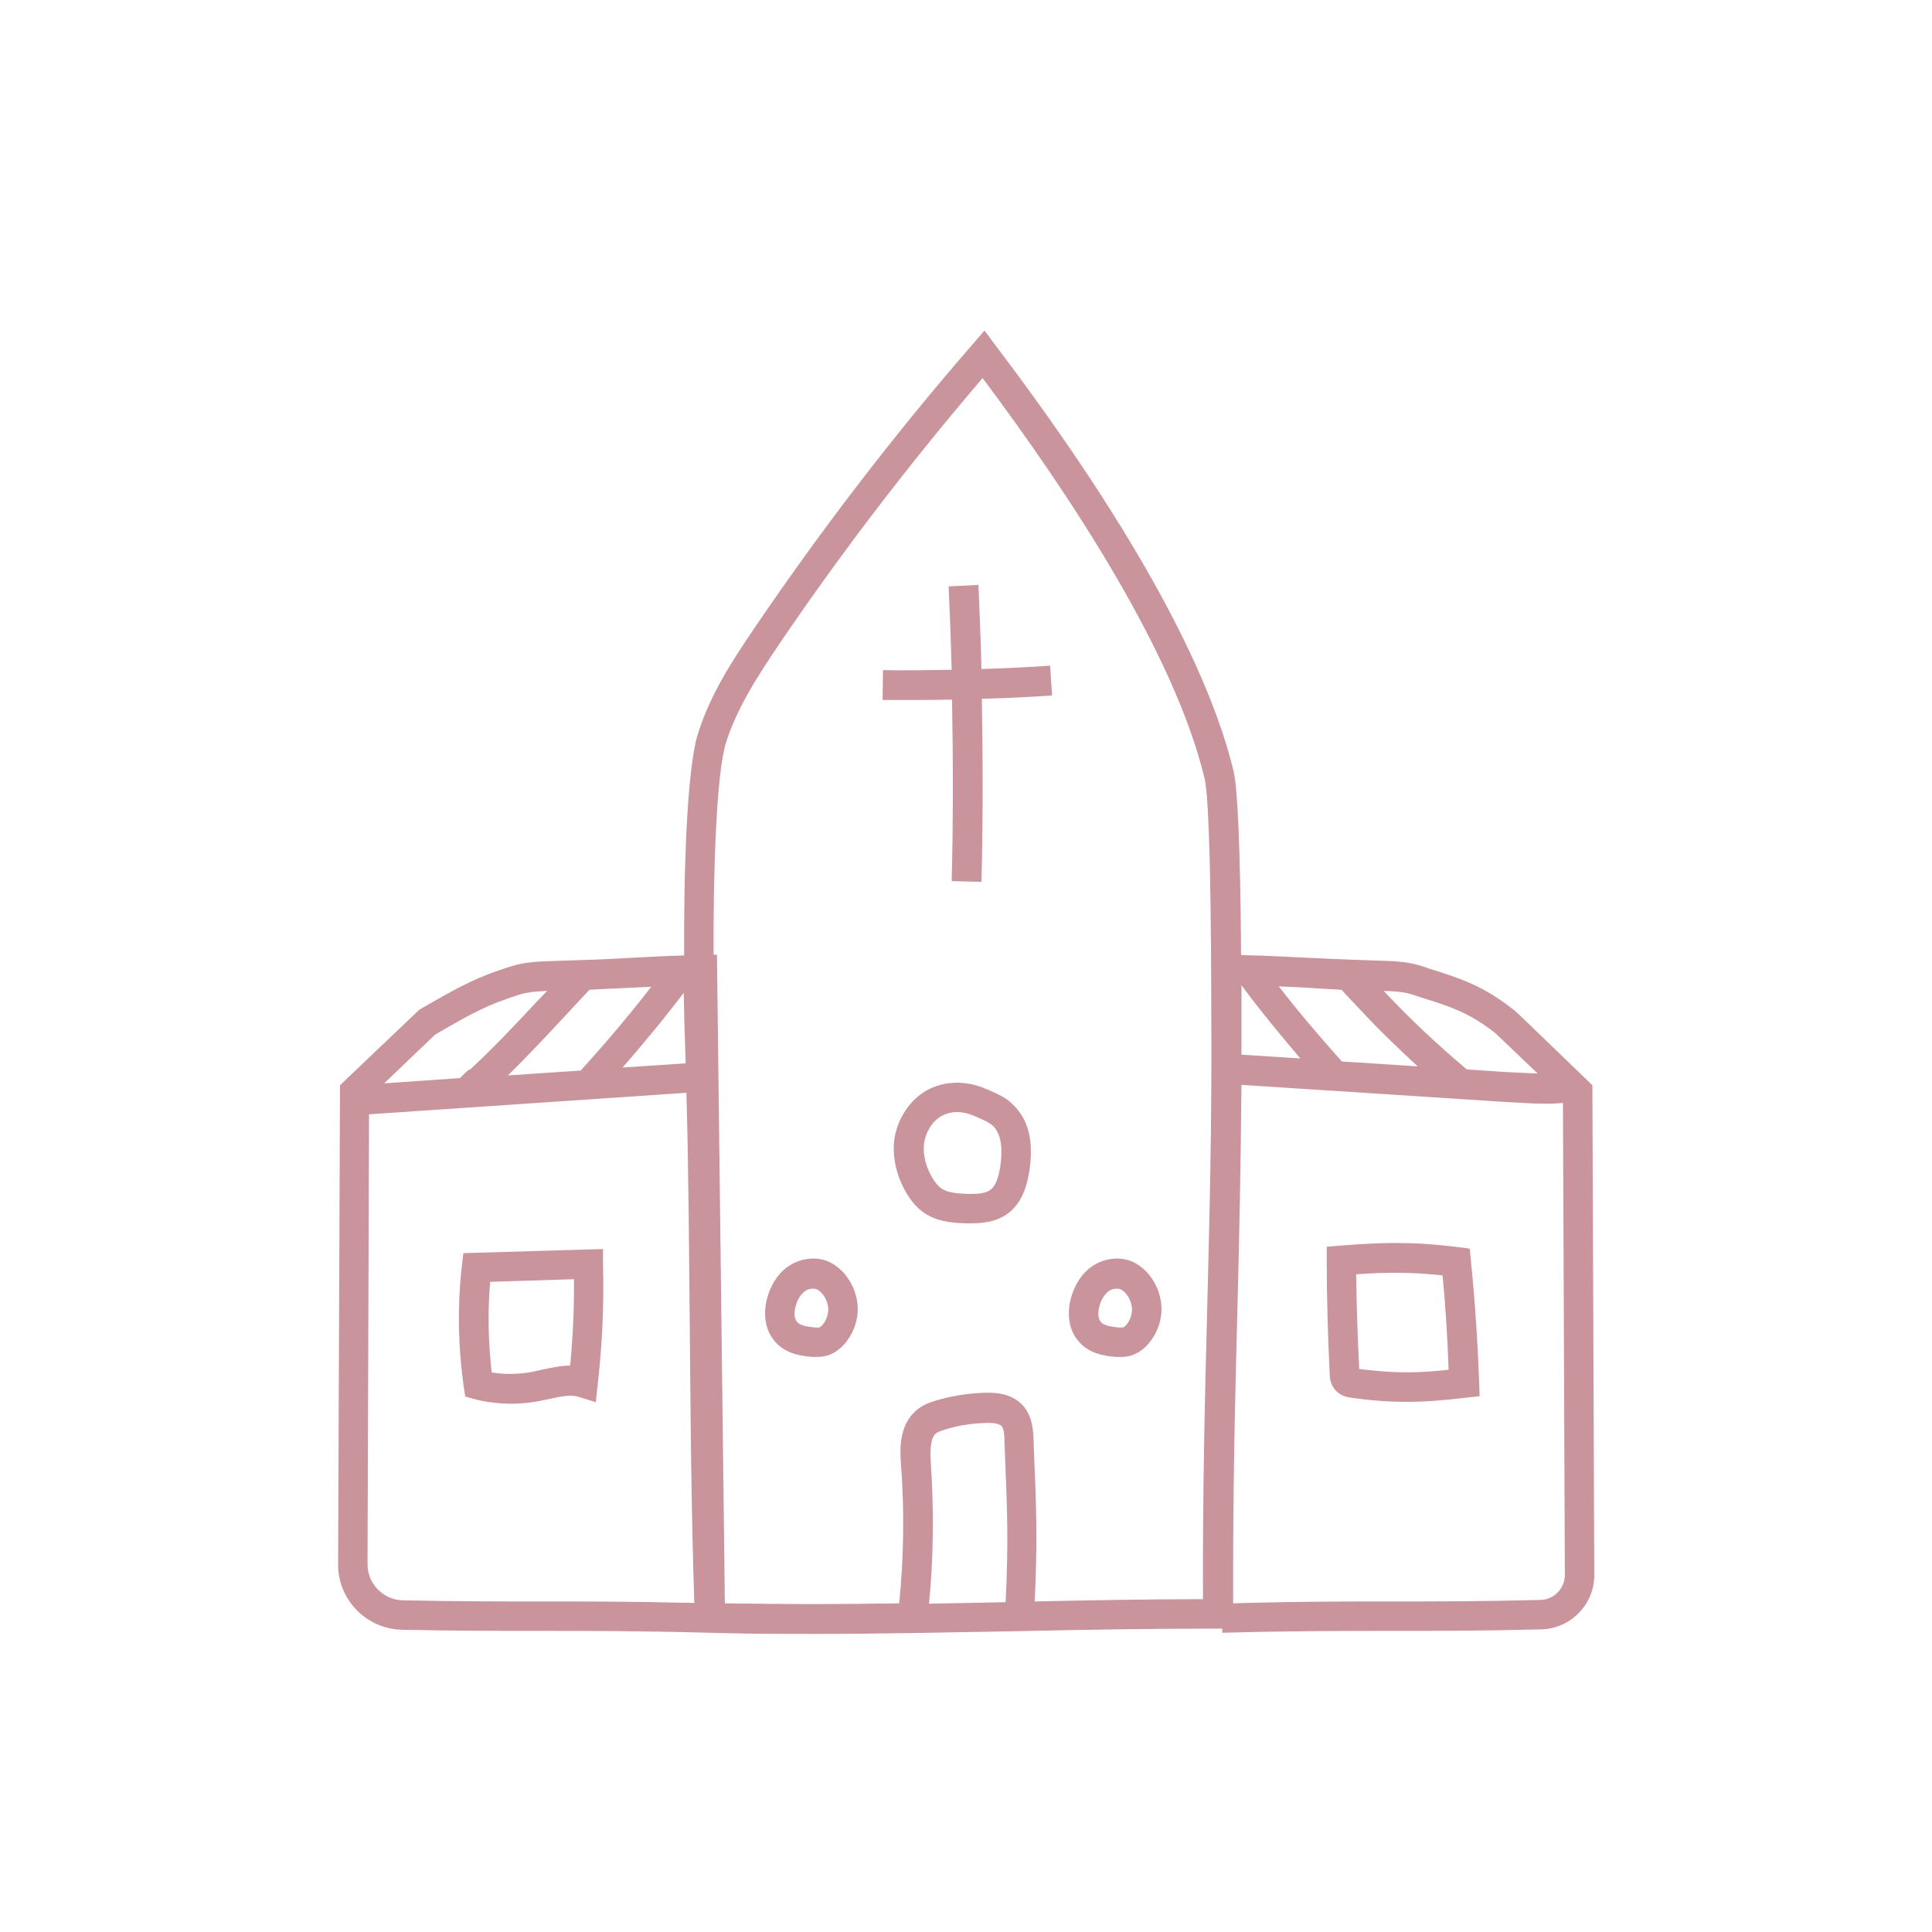
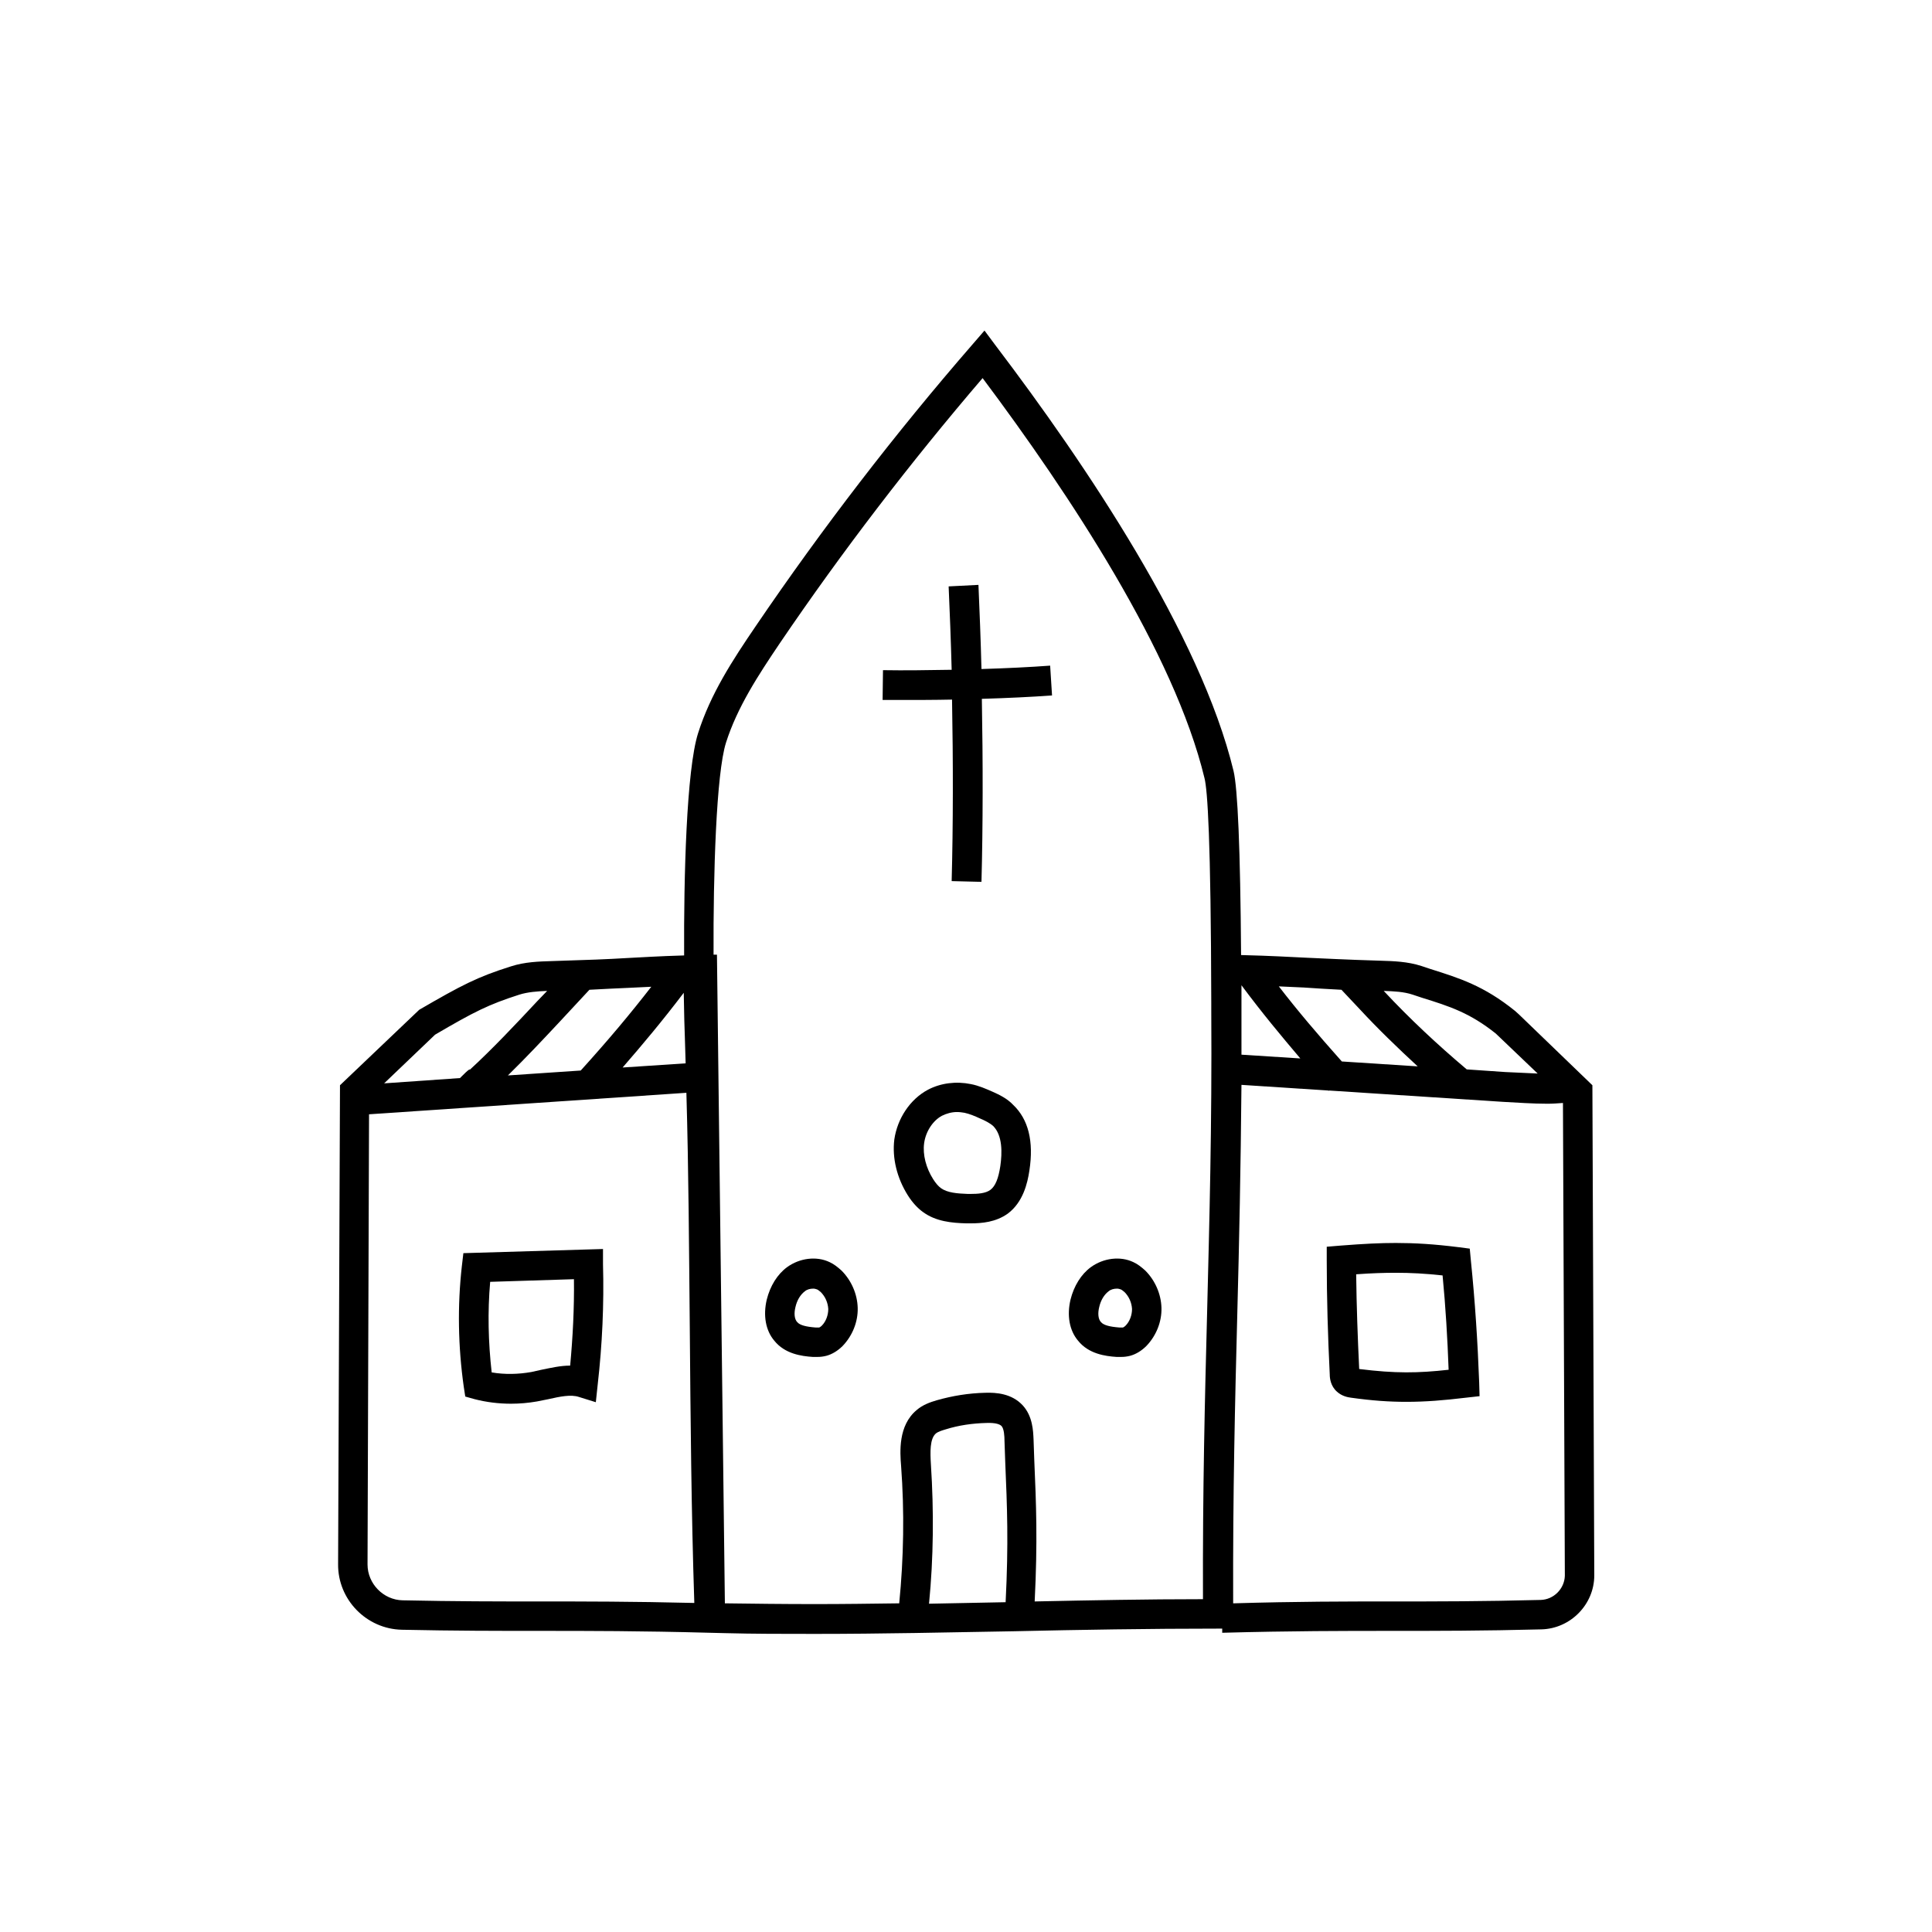
- <svg xmlns="http://www.w3.org/2000/svg" version="1.1" id="Layer_1" x="0px" y="0px" width="512px" height="512px" viewBox="0 0 512 512" enable-background="new 0 0 512 512" xml:space="preserve">
+ <svg xmlns="http://www.w3.org/2000/svg" class="icono" version="1.1" id="Layer_1" x="0px" y="0px" width="512px" height="512px" viewBox="0 0 512 512" enable-background="new 0 0 512 512" xml:space="preserve">
  <g>
-     <path fill="#ca949c" d="M106.5,431.9c14.1,0.3,25.4,0.3,36.5,0.3c13.1,0,26.6,0,45.1,0.5l4.1,0.1l0,0c7.5,0.2,15.3,0.2,23.8,0.2   c17.6,0,35.4-0.4,52.6-0.7c17.7-0.4,35.9-0.7,54.3-0.7h1l0,1.1c18.5-0.5,32-0.5,45.1-0.5c11.8,0,24,0,39.5-0.4   c7.7-0.2,14-6.6,14-14.3L422,287.6l-19.5-18.8l-1-0.9c-8.3-6.7-14.8-8.7-22.4-11.1l-2.4-0.8c-3.7-1.2-7.5-1.3-10.8-1.4   c-9.9-0.3-14.9-0.6-19.8-0.8c-4.4-0.2-9-0.5-17.2-0.7c-0.2-28.2-0.9-44.2-2-48.8c-8.7-36-39.1-81.2-63.1-112.8l-2.9-3.9l-3.2,3.7   c-20.5,23.6-39.8,48.7-57.4,74.6c-6.2,9.1-12,18-15.3,28.4c-3.1,9.8-3.8,38.2-3.7,58.9c-6.9,0.2-11.2,0.5-15.3,0.7   c-4.9,0.3-10,0.5-19.8,0.8c-3.3,0.1-7.1,0.2-10.8,1.4c-8.9,2.8-13.1,5-24.3,11.5l-21,20l-0.5,126.9   C89.5,423.9,97.1,431.7,106.5,431.9z M408.3,424c-15.4,0.4-27.5,0.4-39.3,0.4c-12.4,0-25.2,0-42.2,0.5c-0.1-29.4,0.5-53.6,1.1-76.9   c0.5-18.8,0.9-38.2,1.1-60.5l23,1.5c0,0,0.1,0.1,0.1,0.1l0.1-0.1l46.1,3c3.8,0.2,7.8,0.5,11.8,0.5c1.4,0,2.7-0.1,4.1-0.2l0.5,125.3   C414.6,421,411.8,423.9,408.3,424z M329,267.8l0-2c0-1.6,0-3.1,0-4.7c5.5,7.4,10.6,13.5,15.6,19.4l-15.6-1   C329,275.7,329,271.8,329,267.8z M376.8,264.4c7.4,2.3,12.7,4,19.6,9.5l11.1,10.6c-2.9-0.1-5.7-0.3-8.6-0.4l-10.2-0.7   c-7.7-6.5-15.1-13.4-22-20.8c2.7,0.1,5.3,0.2,7.7,1L376.8,264.4z M355.5,262.3l4.8,5.1c4.9,5.3,10.1,10.3,15.4,15.2l-20.1-1.3   c-6.5-7.3-11.6-13.3-16.7-19.9c2.4,0.1,4.5,0.2,6.6,0.3C348.5,261.9,351.5,262.1,355.5,262.3z M106.7,424.1   c-5.1-0.1-9.3-4.4-9.3-9.5l0.4-119.3l84.1-5.7c0.6,20.7,0.7,41.8,0.9,62.3c0.2,24,0.4,48.7,1.2,72.9c-16.5-0.4-29-0.4-41.1-0.4   C132,424.4,120.7,424.4,106.7,424.1z M181.5,275.1c0.1,2.2,0.1,4.4,0.2,6.7l-16.7,1.1c5.3-6.1,10.5-12.3,16.2-19.8   C181.3,268.7,181.4,273,181.5,275.1z M246.7,388.1c-0.2-3.3-0.3-6.8,1.3-8.2c0.6-0.5,1.6-0.8,2.6-1.1c3.5-1.1,7.1-1.6,10.8-1.7   c2.6-0.1,3.6,0.4,4,0.8c0.7,0.7,0.8,2.8,0.8,3.9l0.2,5.7c0.5,11.8,0.9,21.4,0.1,37.1c-6.7,0.1-13.5,0.3-20.3,0.4   C247.4,412.8,247.5,400.4,246.7,388.1z M192.4,196.8c3-9.4,8.5-17.8,14.3-26.4c16.5-24.3,34.6-47.9,53.7-70.2   c23,30.7,50.8,72.8,58.8,106c0.8,3.1,1.7,16,1.8,59.6l0,2c0.2,30.8-0.5,55.7-1.1,79.9c-0.6,23.1-1.2,47-1.1,76.1   c-15.1,0-30,0.3-44.6,0.6c0.8-15.9,0.4-25.9-0.1-37.3l-0.2-5.7c-0.1-2.1-0.2-6.1-2.9-9c-2.9-3.1-7-3.4-9.9-3.3   c-4.4,0.1-8.7,0.8-12.9,2c-1.7,0.5-3.7,1.2-5.3,2.6c-4.9,4.1-4.4,11.1-4.1,14.8c0.9,12.1,0.7,24.3-0.5,36.4   c-7.5,0.1-14.9,0.2-22.3,0.2c-8.5,0-16.3-0.1-23.9-0.2L190,253l-0.9,0C189,231.8,189.8,205,192.4,196.8z M166.4,261.8   c2-0.1,3.9-0.2,6.2-0.3c-5.6,7.2-11.1,13.8-18.7,22.2l-19.3,1.3c4.7-4.6,9.4-9.6,13.7-14.2l7.9-8.5   C160.3,262.1,163.4,261.9,166.4,261.8z M115.3,274.2c10.4-6.1,14.2-8,22.3-10.6c2.2-0.7,4.8-0.9,7.4-1l-2.6,2.7   c-5.6,6-11.9,12.7-17.9,18.2l-0.1-0.1c-0.6,0.4-1.2,1-2.2,2c-0.1,0.1-0.2,0.2-0.3,0.3l-20.1,1.4L115.3,274.2z" />
-     <path fill="#ca949c" d="M252.3,185.4c0.3,16.3,0.3,33.4-0.1,48.1l7.9,0.2c0.4-14.8,0.4-32,0.1-48.5c6.7-0.2,13.1-0.5,18.6-0.9   l-0.5-7.9c-5.4,0.4-11.6,0.7-18.2,0.9c-0.2-7.8-0.5-15.4-0.8-22.3l-7.9,0.4c0.3,6.8,0.6,14.4,0.8,22.1c-6.2,0.1-12.4,0.2-18.2,0.1   l-0.1,7.9c1.6,0,3.1,0,4.7,0C243,185.5,247.7,185.5,252.3,185.4z" />
-     <path fill="#ca949c" d="M263,289.3c-1.6-0.7-3.6-1.6-5.7-2c-3.9-0.8-8-0.3-11.4,1.5c-4.7,2.5-8.1,7.6-8.9,13.2   c-0.6,4.9,0.7,10.2,3.6,14.8c1.2,1.9,2.6,3.4,4,4.4c3.4,2.5,7.6,2.9,11.5,3l1.1,0c3,0,6.7-0.3,9.9-2.6c4-3,5.2-8,5.7-11.4   c1.2-7.8-0.3-13.6-4.3-17.4C266.9,291.1,264.8,290.1,263,289.3z M265.1,309c-0.5,3.3-1.3,5.3-2.6,6.3c-1.3,1-3.5,1.1-5.2,1.1   l-0.9,0c-2.7-0.1-5.3-0.3-7-1.5c-0.7-0.5-1.4-1.3-2.1-2.4c-1.9-3-2.8-6.5-2.4-9.5c0.4-3.1,2.3-6,4.7-7.3c1.2-0.6,2.6-1,4-1   c0.7,0,1.4,0.1,2,0.2c1.4,0.3,2.8,0.9,4.1,1.5c1.2,0.5,2.6,1.2,3.5,2C265.7,300.9,265.6,305.5,265.1,309z" />
-     <path fill="#ca949c" d="M295.9,359.6c0.4,0,0.8,0,1.2,0c0.9,0,1.6-0.1,2.4-0.3c1.5-0.4,3-1.3,4.3-2.6c2.6-2.7,4.1-6.4,4-10.1   c-0.1-3.7-1.7-7.3-4.3-9.9c-1-0.9-2-1.7-3.1-2.2c-3.5-1.7-8-1.1-11.3,1.3c-2.6,1.9-4.5,5-5.4,8.6c-1,4.2-0.3,8.2,2,10.9   C288.5,358.8,292.9,359.4,295.9,359.6z M291.3,346.4c0.4-1.8,1.3-3.3,2.5-4.2c0.6-0.5,1.4-0.7,2.2-0.7c0.4,0,0.7,0.1,1,0.2   c0.3,0.1,0.6,0.4,1,0.7c1.2,1.2,1.9,2.8,2,4.5c0,1.6-0.6,3.3-1.7,4.4c-0.4,0.4-0.7,0.5-0.7,0.5c0,0-0.5,0-1,0   c-2.5-0.2-4.1-0.6-4.8-1.4C291,349.6,290.9,348,291.3,346.4z" />
-     <path fill="#ca949c" d="M215.4,359.6c0.4,0,0.8,0,1.2,0c0.9,0,1.6-0.1,2.4-0.3c1.5-0.4,3-1.3,4.3-2.6c2.6-2.7,4.1-6.4,4-10.1   c-0.1-3.7-1.7-7.3-4.3-9.9c-1-0.9-2-1.7-3.1-2.2c-3.5-1.7-8-1.1-11.3,1.3c-2.6,1.9-4.5,5-5.4,8.6c-1,4.2-0.3,8.2,2,10.9   C208,358.8,212.4,359.4,215.4,359.6z M210.8,346.4c0.4-1.8,1.3-3.3,2.5-4.2c0.6-0.5,1.4-0.7,2.2-0.7c0.4,0,0.7,0.1,1,0.2   c0.3,0.1,0.6,0.4,1,0.7c1.2,1.2,1.9,2.8,2,4.5c0,1.6-0.6,3.3-1.7,4.4c-0.4,0.4-0.7,0.5-0.7,0.5c0,0-0.5,0-1,0   c-2.5-0.2-4.1-0.6-4.8-1.4C210.5,349.6,210.4,348,210.8,346.4z" />
-     <path fill="#ca949c" d="M159.8,331l-37,1.1l-0.4,3.4c-1.2,10.6-1,21.4,0.5,32l0.4,2.6l2.5,0.7c3.1,0.8,6.4,1.2,9.6,1.2   c2.3,0,4.6-0.2,6.9-0.6c1-0.2,2-0.4,3-0.6c3.1-0.7,6-1.3,8.1-0.6l4.5,1.4l0.5-4.7c1.2-10.5,1.7-21.3,1.4-31.9L159.8,331z    M151.1,361.9c-2.6,0-5.1,0.6-7.6,1.1c-0.9,0.2-1.8,0.4-2.7,0.6c-3.4,0.6-7,0.7-10.5,0.1c-0.9-8-1.1-16-0.4-24l22.2-0.7   C152.2,346.7,151.8,354.3,151.1,361.9z" />
-     <path fill="#ca949c" d="M389.8,334.1l-0.3-3.2l-3.1-0.4c-6.4-0.8-11.4-1.1-16.5-1.1c-4.1,0-8.3,0.2-14.7,0.7l-3.6,0.3v3.6   c0,10,0.3,20.2,0.8,30.3c0,0.9,0.2,3,1.9,4.5c1.3,1.2,2.9,1.5,3.7,1.6c5.7,0.8,10.2,1.1,14.7,1.1c5.1,0,10-0.4,15.8-1.1l3.6-0.4   l-0.1-3.6C391.6,355.7,390.9,344.8,389.8,334.1z M360.2,362.8c-0.4-8.3-0.7-16.7-0.8-25.1c4.2-0.3,7.4-0.4,10.5-0.4   c3.9,0,7.8,0.2,12.4,0.7c0.8,8.3,1.3,16.7,1.6,25C375.8,363.9,369.8,364,360.2,362.8z" />
+     <path fill="currentColor" d="M106.5,431.9c14.1,0.3,25.4,0.3,36.5,0.3c13.1,0,26.6,0,45.1,0.5l4.1,0.1l0,0c7.5,0.2,15.3,0.2,23.8,0.2   c17.6,0,35.4-0.4,52.6-0.7c17.7-0.4,35.9-0.7,54.3-0.7h1l0,1.1c18.5-0.5,32-0.5,45.1-0.5c11.8,0,24,0,39.5-0.4   c7.7-0.2,14-6.6,14-14.3L422,287.6l-19.5-18.8l-1-0.9c-8.3-6.7-14.8-8.7-22.4-11.1l-2.4-0.8c-3.7-1.2-7.5-1.3-10.8-1.4   c-9.9-0.3-14.9-0.6-19.8-0.8c-4.4-0.2-9-0.5-17.2-0.7c-0.2-28.2-0.9-44.2-2-48.8c-8.7-36-39.1-81.2-63.1-112.8l-2.9-3.9l-3.2,3.7   c-20.5,23.6-39.8,48.7-57.4,74.6c-6.2,9.1-12,18-15.3,28.4c-3.1,9.8-3.8,38.2-3.7,58.9c-6.9,0.2-11.2,0.5-15.3,0.7   c-4.9,0.3-10,0.5-19.8,0.8c-3.3,0.1-7.1,0.2-10.8,1.4c-8.9,2.8-13.1,5-24.3,11.5l-21,20l-0.5,126.9   C89.5,423.9,97.1,431.7,106.5,431.9z M408.3,424c-15.4,0.4-27.5,0.4-39.3,0.4c-12.4,0-25.2,0-42.2,0.5c-0.1-29.4,0.5-53.6,1.1-76.9   c0.5-18.8,0.9-38.2,1.1-60.5l23,1.5c0,0,0.1,0.1,0.1,0.1l0.1-0.1l46.1,3c3.8,0.2,7.8,0.5,11.8,0.5c1.4,0,2.7-0.1,4.1-0.2l0.5,125.3   C414.6,421,411.8,423.9,408.3,424z M329,267.8l0-2c0-1.6,0-3.1,0-4.7c5.5,7.4,10.6,13.5,15.6,19.4l-15.6-1   C329,275.7,329,271.8,329,267.8z M376.8,264.4c7.4,2.3,12.7,4,19.6,9.5l11.1,10.6c-2.9-0.1-5.7-0.3-8.6-0.4l-10.2-0.7   c-7.7-6.5-15.1-13.4-22-20.8c2.7,0.1,5.3,0.2,7.7,1L376.8,264.4z M355.5,262.3l4.8,5.1c4.9,5.3,10.1,10.3,15.4,15.2l-20.1-1.3   c-6.5-7.3-11.6-13.3-16.7-19.9c2.4,0.1,4.5,0.2,6.6,0.3C348.5,261.9,351.5,262.1,355.5,262.3z M106.7,424.1   c-5.1-0.1-9.3-4.4-9.3-9.5l0.4-119.3l84.1-5.7c0.6,20.7,0.7,41.8,0.9,62.3c0.2,24,0.4,48.7,1.2,72.9c-16.5-0.4-29-0.4-41.1-0.4   C132,424.4,120.7,424.4,106.7,424.1z M181.5,275.1c0.1,2.2,0.1,4.4,0.2,6.7l-16.7,1.1c5.3-6.1,10.5-12.3,16.2-19.8   C181.3,268.7,181.4,273,181.5,275.1z M246.7,388.1c-0.2-3.3-0.3-6.8,1.3-8.2c0.6-0.5,1.6-0.8,2.6-1.1c3.5-1.1,7.1-1.6,10.8-1.7   c2.6-0.1,3.6,0.4,4,0.8c0.7,0.7,0.8,2.8,0.8,3.9l0.2,5.7c0.5,11.8,0.9,21.4,0.1,37.1c-6.7,0.1-13.5,0.3-20.3,0.4   C247.4,412.8,247.5,400.4,246.7,388.1z M192.4,196.8c3-9.4,8.5-17.8,14.3-26.4c16.5-24.3,34.6-47.9,53.7-70.2   c23,30.7,50.8,72.8,58.8,106c0.8,3.1,1.7,16,1.8,59.6l0,2c0.2,30.8-0.5,55.7-1.1,79.9c-0.6,23.1-1.2,47-1.1,76.1   c-15.1,0-30,0.3-44.6,0.6c0.8-15.9,0.4-25.9-0.1-37.3l-0.2-5.7c-0.1-2.1-0.2-6.1-2.9-9c-2.9-3.1-7-3.4-9.9-3.3   c-4.4,0.1-8.7,0.8-12.9,2c-1.7,0.5-3.7,1.2-5.3,2.6c-4.9,4.1-4.4,11.1-4.1,14.8c0.9,12.1,0.7,24.3-0.5,36.4   c-7.5,0.1-14.9,0.2-22.3,0.2c-8.5,0-16.3-0.1-23.9-0.2L190,253l-0.9,0C189,231.8,189.8,205,192.4,196.8z M166.4,261.8   c2-0.1,3.9-0.2,6.2-0.3c-5.6,7.2-11.1,13.8-18.7,22.2l-19.3,1.3c4.7-4.6,9.4-9.6,13.7-14.2l7.9-8.5   C160.3,262.1,163.4,261.9,166.4,261.8z M115.3,274.2c10.4-6.1,14.2-8,22.3-10.6c2.2-0.7,4.8-0.9,7.4-1l-2.6,2.7   c-5.6,6-11.9,12.7-17.9,18.2l-0.1-0.1c-0.6,0.4-1.2,1-2.2,2c-0.1,0.1-0.2,0.2-0.3,0.3l-20.1,1.4L115.3,274.2z" />
+     <path fill="currentColor" d="M252.3,185.4c0.3,16.3,0.3,33.4-0.1,48.1l7.9,0.2c0.4-14.8,0.4-32,0.1-48.5c6.7-0.2,13.1-0.5,18.6-0.9   l-0.5-7.9c-5.4,0.4-11.6,0.7-18.2,0.9c-0.2-7.8-0.5-15.4-0.8-22.3l-7.9,0.4c0.3,6.8,0.6,14.4,0.8,22.1c-6.2,0.1-12.4,0.2-18.2,0.1   l-0.1,7.9c1.6,0,3.1,0,4.7,0C243,185.5,247.7,185.5,252.3,185.4z" />
+     <path fill="currentColor" d="M263,289.3c-1.6-0.7-3.6-1.6-5.7-2c-3.9-0.8-8-0.3-11.4,1.5c-4.7,2.5-8.1,7.6-8.9,13.2   c-0.6,4.9,0.7,10.2,3.6,14.8c1.2,1.9,2.6,3.4,4,4.4c3.4,2.5,7.6,2.9,11.5,3l1.1,0c3,0,6.7-0.3,9.9-2.6c4-3,5.2-8,5.7-11.4   c1.2-7.8-0.3-13.6-4.3-17.4C266.9,291.1,264.8,290.1,263,289.3z M265.1,309c-0.5,3.3-1.3,5.3-2.6,6.3c-1.3,1-3.5,1.1-5.2,1.1   l-0.9,0c-2.7-0.1-5.3-0.3-7-1.5c-0.7-0.5-1.4-1.3-2.1-2.4c-1.9-3-2.8-6.5-2.4-9.5c0.4-3.1,2.3-6,4.7-7.3c1.2-0.6,2.6-1,4-1   c0.7,0,1.4,0.1,2,0.2c1.4,0.3,2.8,0.9,4.1,1.5c1.2,0.5,2.6,1.2,3.5,2C265.7,300.9,265.6,305.5,265.1,309z" />
+     <path fill="currentColor" d="M295.9,359.6c0.4,0,0.8,0,1.2,0c0.9,0,1.6-0.1,2.4-0.3c1.5-0.4,3-1.3,4.3-2.6c2.6-2.7,4.1-6.4,4-10.1   c-0.1-3.7-1.7-7.3-4.3-9.9c-1-0.9-2-1.7-3.1-2.2c-3.5-1.7-8-1.1-11.3,1.3c-2.6,1.9-4.5,5-5.4,8.6c-1,4.2-0.3,8.2,2,10.9   C288.5,358.8,292.9,359.4,295.9,359.6z M291.3,346.4c0.4-1.8,1.3-3.3,2.5-4.2c0.6-0.5,1.4-0.7,2.2-0.7c0.4,0,0.7,0.1,1,0.2   c0.3,0.1,0.6,0.4,1,0.7c1.2,1.2,1.9,2.8,2,4.5c0,1.6-0.6,3.3-1.7,4.4c-0.4,0.4-0.7,0.5-0.7,0.5c0,0-0.5,0-1,0   c-2.5-0.2-4.1-0.6-4.8-1.4C291,349.6,290.9,348,291.3,346.4z" />
+     <path fill="currentColor" d="M215.4,359.6c0.4,0,0.8,0,1.2,0c0.9,0,1.6-0.1,2.4-0.3c1.5-0.4,3-1.3,4.3-2.6c2.6-2.7,4.1-6.4,4-10.1   c-0.1-3.7-1.7-7.3-4.3-9.9c-1-0.9-2-1.7-3.1-2.2c-3.5-1.7-8-1.1-11.3,1.3c-2.6,1.9-4.5,5-5.4,8.6c-1,4.2-0.3,8.2,2,10.9   C208,358.8,212.4,359.4,215.4,359.6z M210.8,346.4c0.4-1.8,1.3-3.3,2.5-4.2c0.6-0.5,1.4-0.7,2.2-0.7c0.4,0,0.7,0.1,1,0.2   c0.3,0.1,0.6,0.4,1,0.7c1.2,1.2,1.9,2.8,2,4.5c0,1.6-0.6,3.3-1.7,4.4c-0.4,0.4-0.7,0.5-0.7,0.5c0,0-0.5,0-1,0   c-2.5-0.2-4.1-0.6-4.8-1.4C210.5,349.6,210.4,348,210.8,346.4z" />
+     <path fill="currentColor" d="M159.8,331l-37,1.1l-0.4,3.4c-1.2,10.6-1,21.4,0.5,32l0.4,2.6l2.5,0.7c3.1,0.8,6.4,1.2,9.6,1.2   c2.3,0,4.6-0.2,6.9-0.6c1-0.2,2-0.4,3-0.6c3.1-0.7,6-1.3,8.1-0.6l4.5,1.4l0.5-4.7c1.2-10.5,1.7-21.3,1.4-31.9L159.8,331z    M151.1,361.9c-2.6,0-5.1,0.6-7.6,1.1c-0.9,0.2-1.8,0.4-2.7,0.6c-3.4,0.6-7,0.7-10.5,0.1c-0.9-8-1.1-16-0.4-24l22.2-0.7   C152.2,346.7,151.8,354.3,151.1,361.9z" />
+     <path fill="currentColor" d="M389.8,334.1l-0.3-3.2l-3.1-0.4c-6.4-0.8-11.4-1.1-16.5-1.1c-4.1,0-8.3,0.2-14.7,0.7l-3.6,0.3v3.6   c0,10,0.3,20.2,0.8,30.3c0,0.9,0.2,3,1.9,4.5c1.3,1.2,2.9,1.5,3.7,1.6c5.7,0.8,10.2,1.1,14.7,1.1c5.1,0,10-0.4,15.8-1.1l3.6-0.4   l-0.1-3.6C391.6,355.7,390.9,344.8,389.8,334.1z M360.2,362.8c-0.4-8.3-0.7-16.7-0.8-25.1c4.2-0.3,7.4-0.4,10.5-0.4   c3.9,0,7.8,0.2,12.4,0.7c0.8,8.3,1.3,16.7,1.6,25C375.8,363.9,369.8,364,360.2,362.8z" />
  </g>
</svg>
